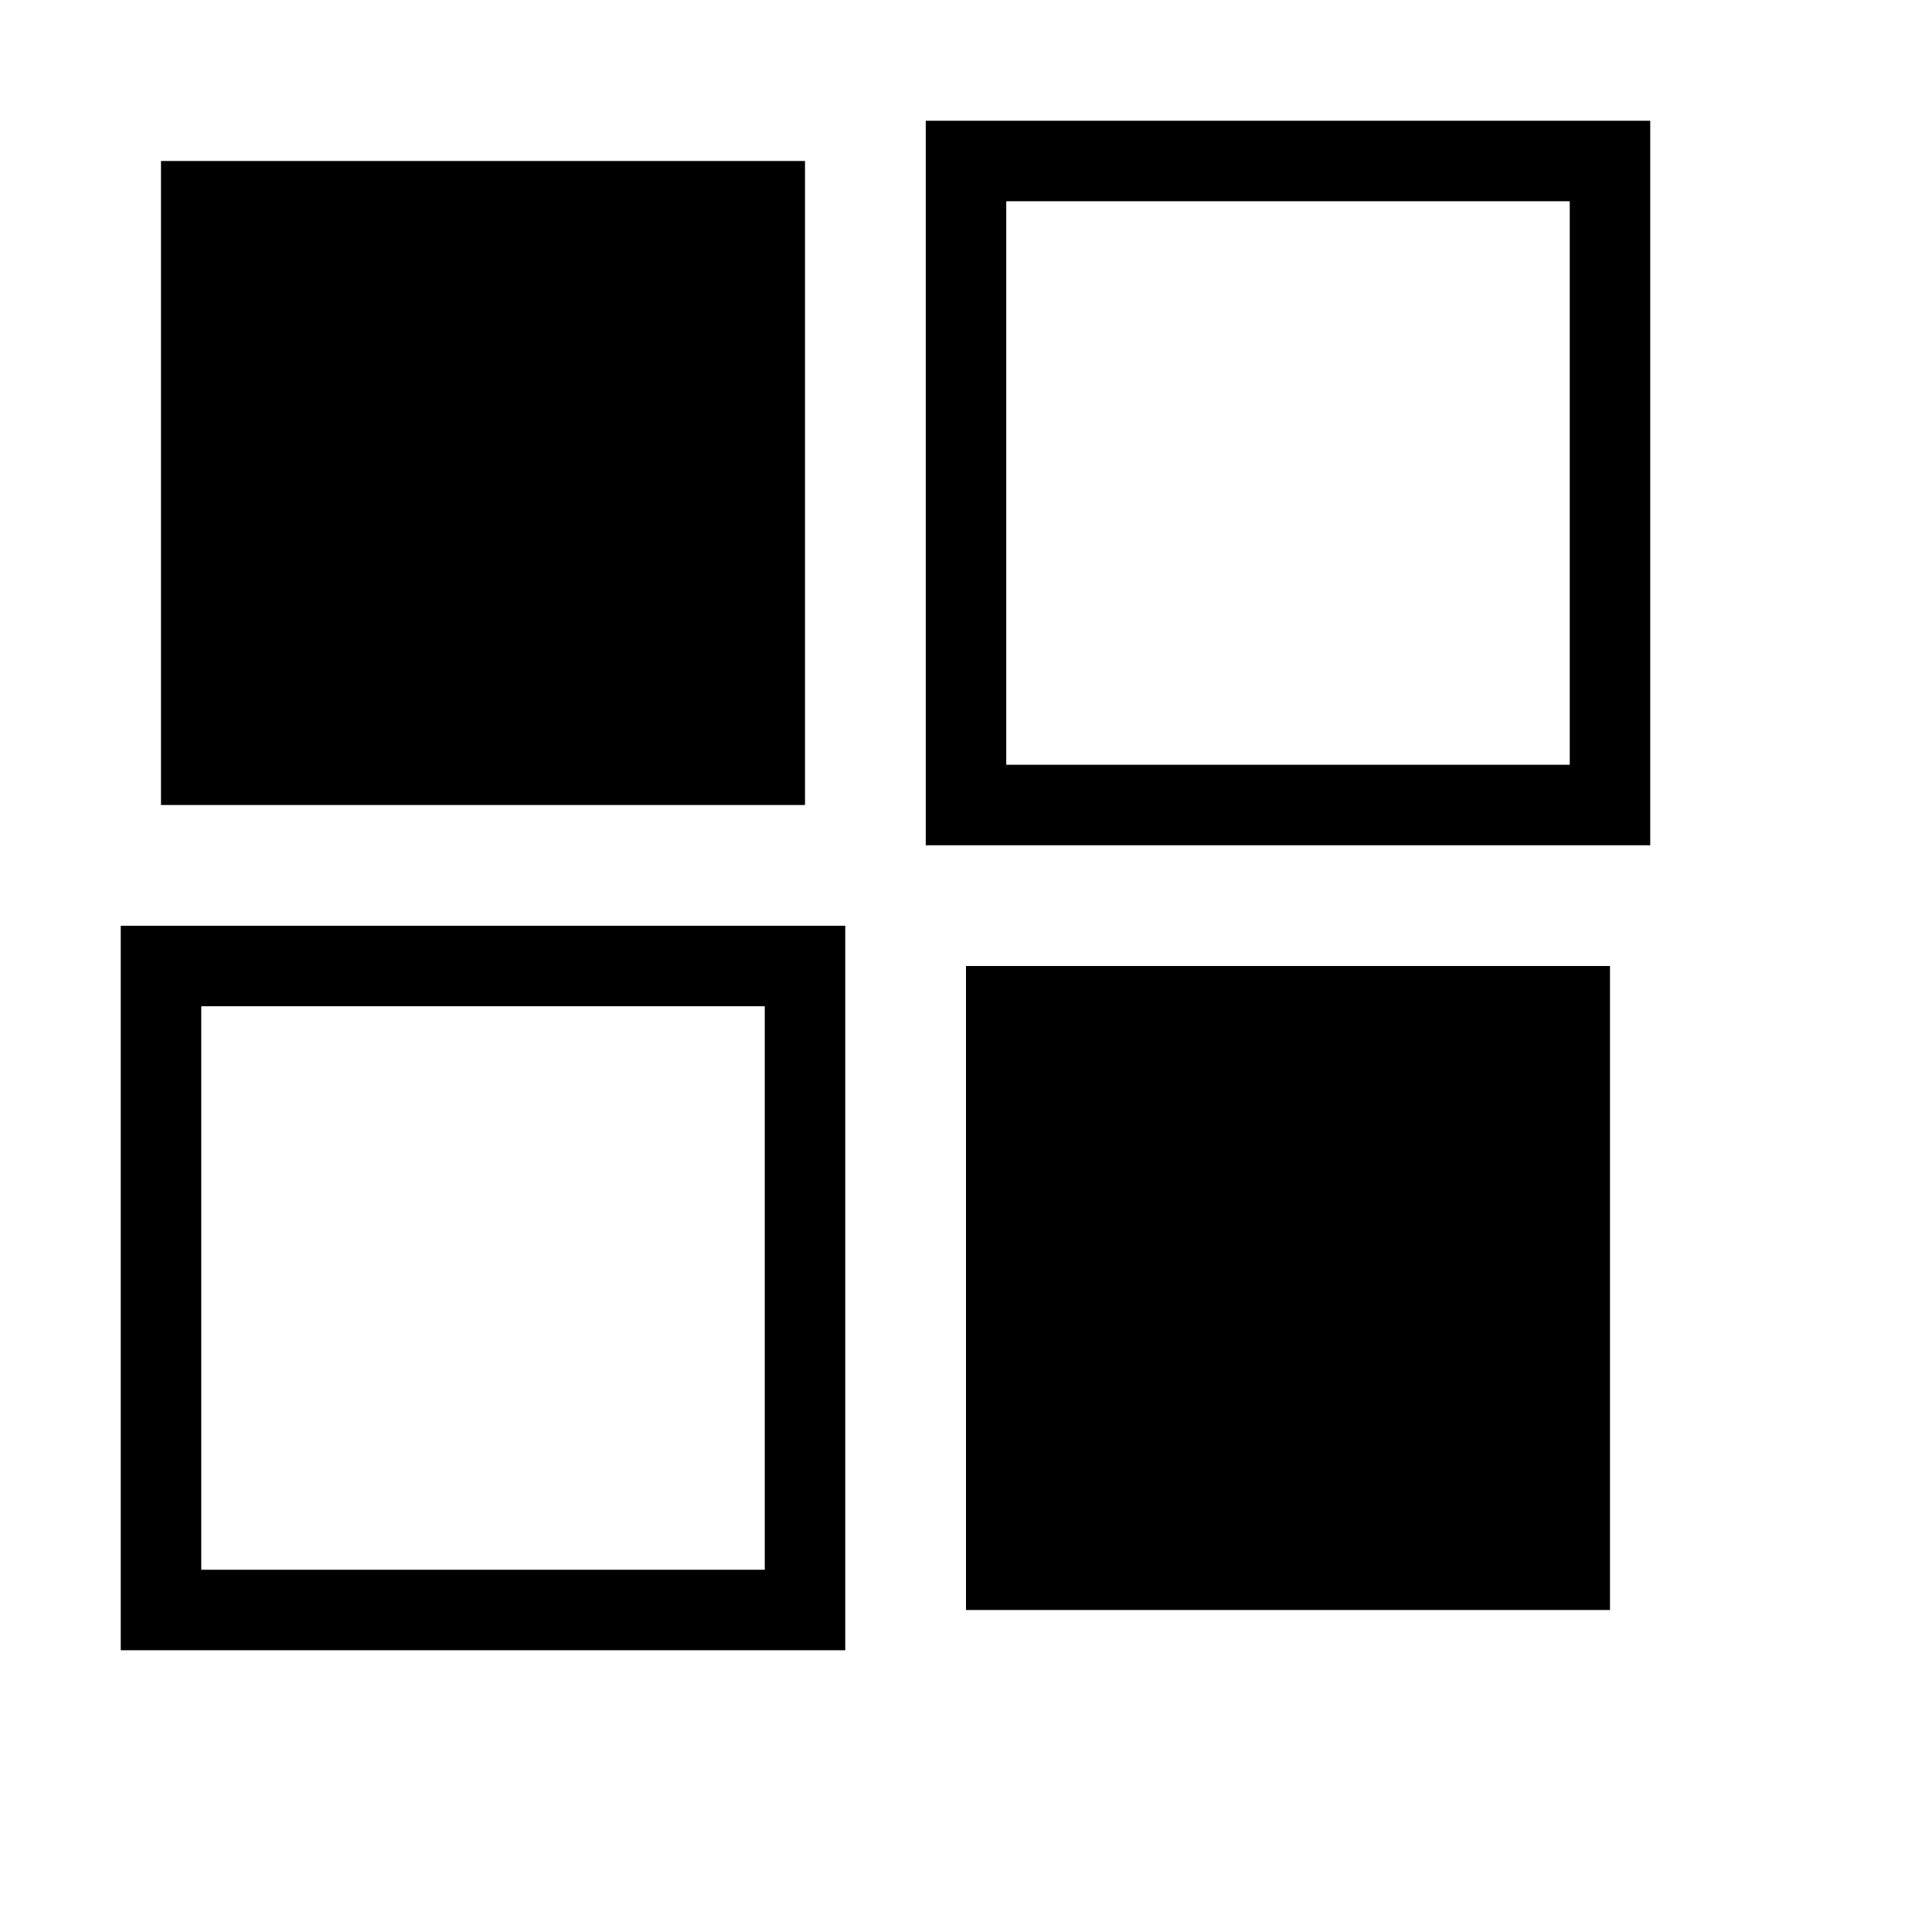
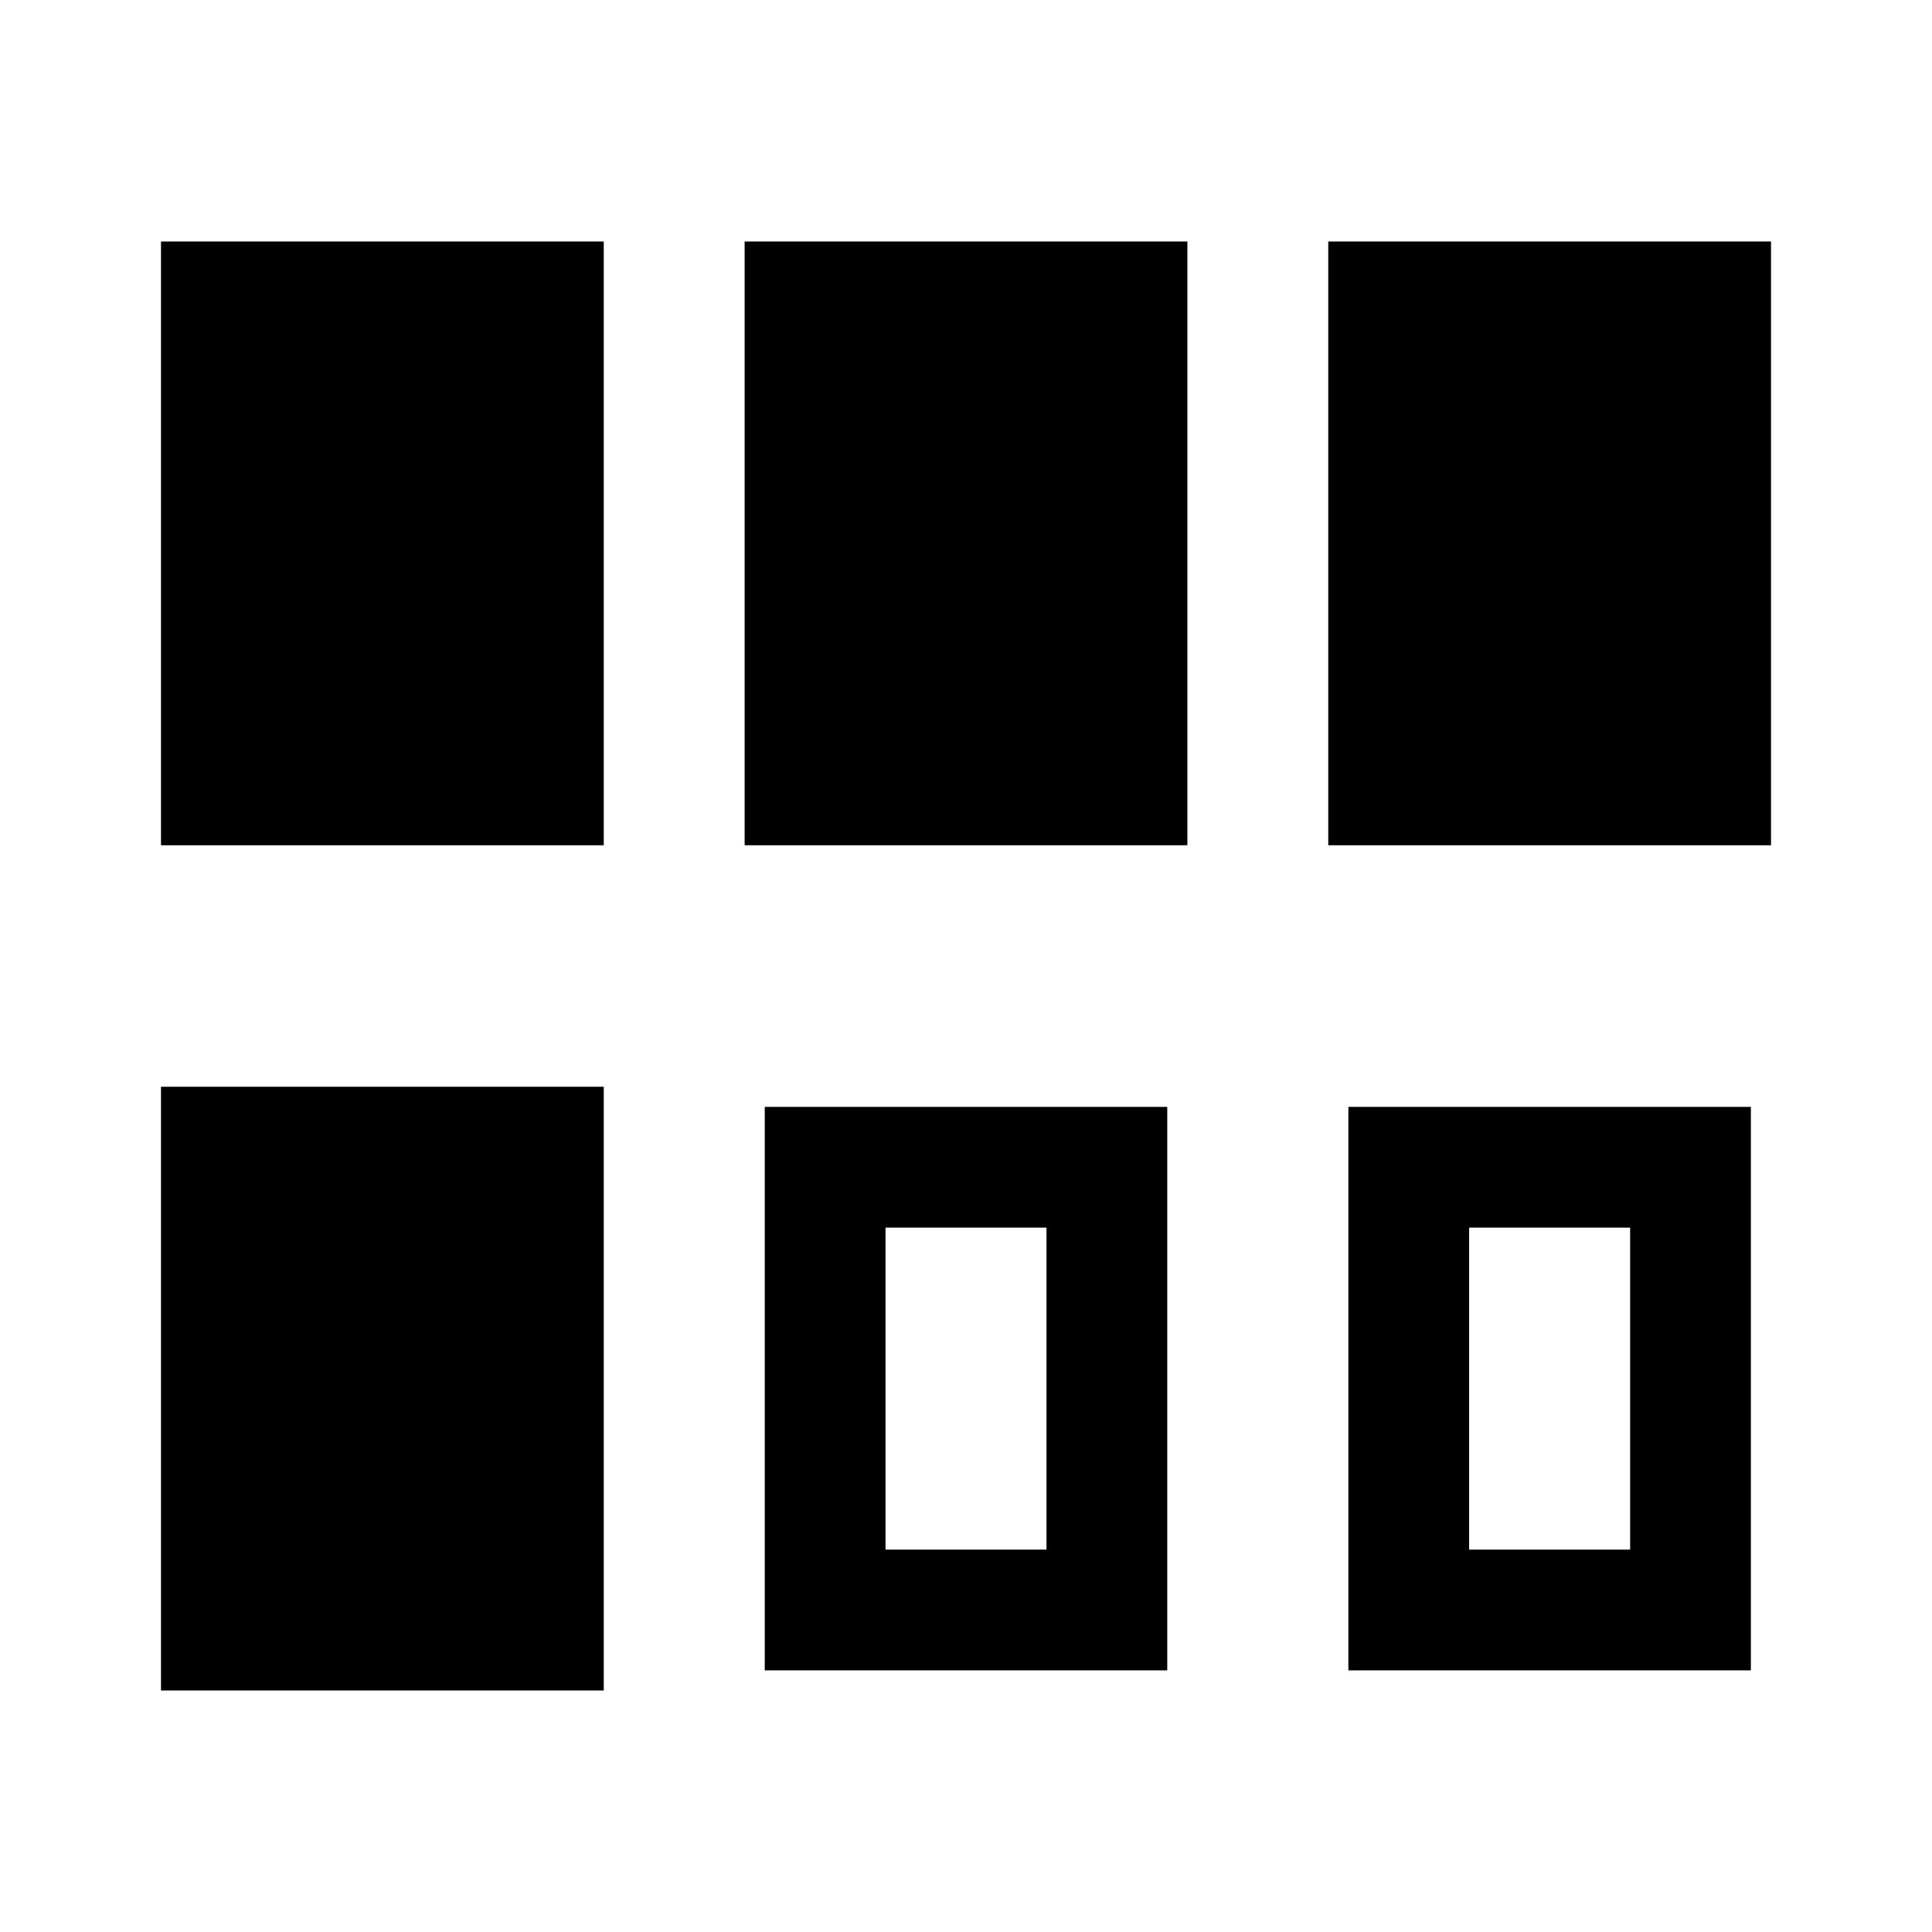
- <svg xmlns="http://www.w3.org/2000/svg" viewBox="0 0 48 48" fill="currentColor">
-   <rect x="4" y="4" width="16" height="16" fill="currentColor" />
-   <rect x="24" y="4" width="16" height="16" fill="none" stroke="currentColor" stroke-width="2" />
-   <rect x="4" y="24" width="16" height="16" fill="none" stroke="currentColor" stroke-width="2" />
-   <rect x="24" y="24" width="16" height="16" fill="currentColor" />
+ <svg xmlns="http://www.w3.org/2000/svg" viewBox="0 0 48 48" fill="none" aria-hidden="true">
+   <rect x="4" y="6" width="11" height="15" fill="currentColor" />
+   <rect x="18.5" y="6" width="11" height="15" fill="currentColor" />
+   <rect x="33" y="6" width="11" height="15" fill="currentColor" />
+   <rect x="4" y="27" width="11" height="15" fill="currentColor" />
+   <rect x="20.5" y="29" width="7" height="11" fill="none" stroke="currentColor" stroke-width="3" />
+   <rect x="35" y="29" width="7" height="11" fill="none" stroke="currentColor" stroke-width="3" />
</svg>
